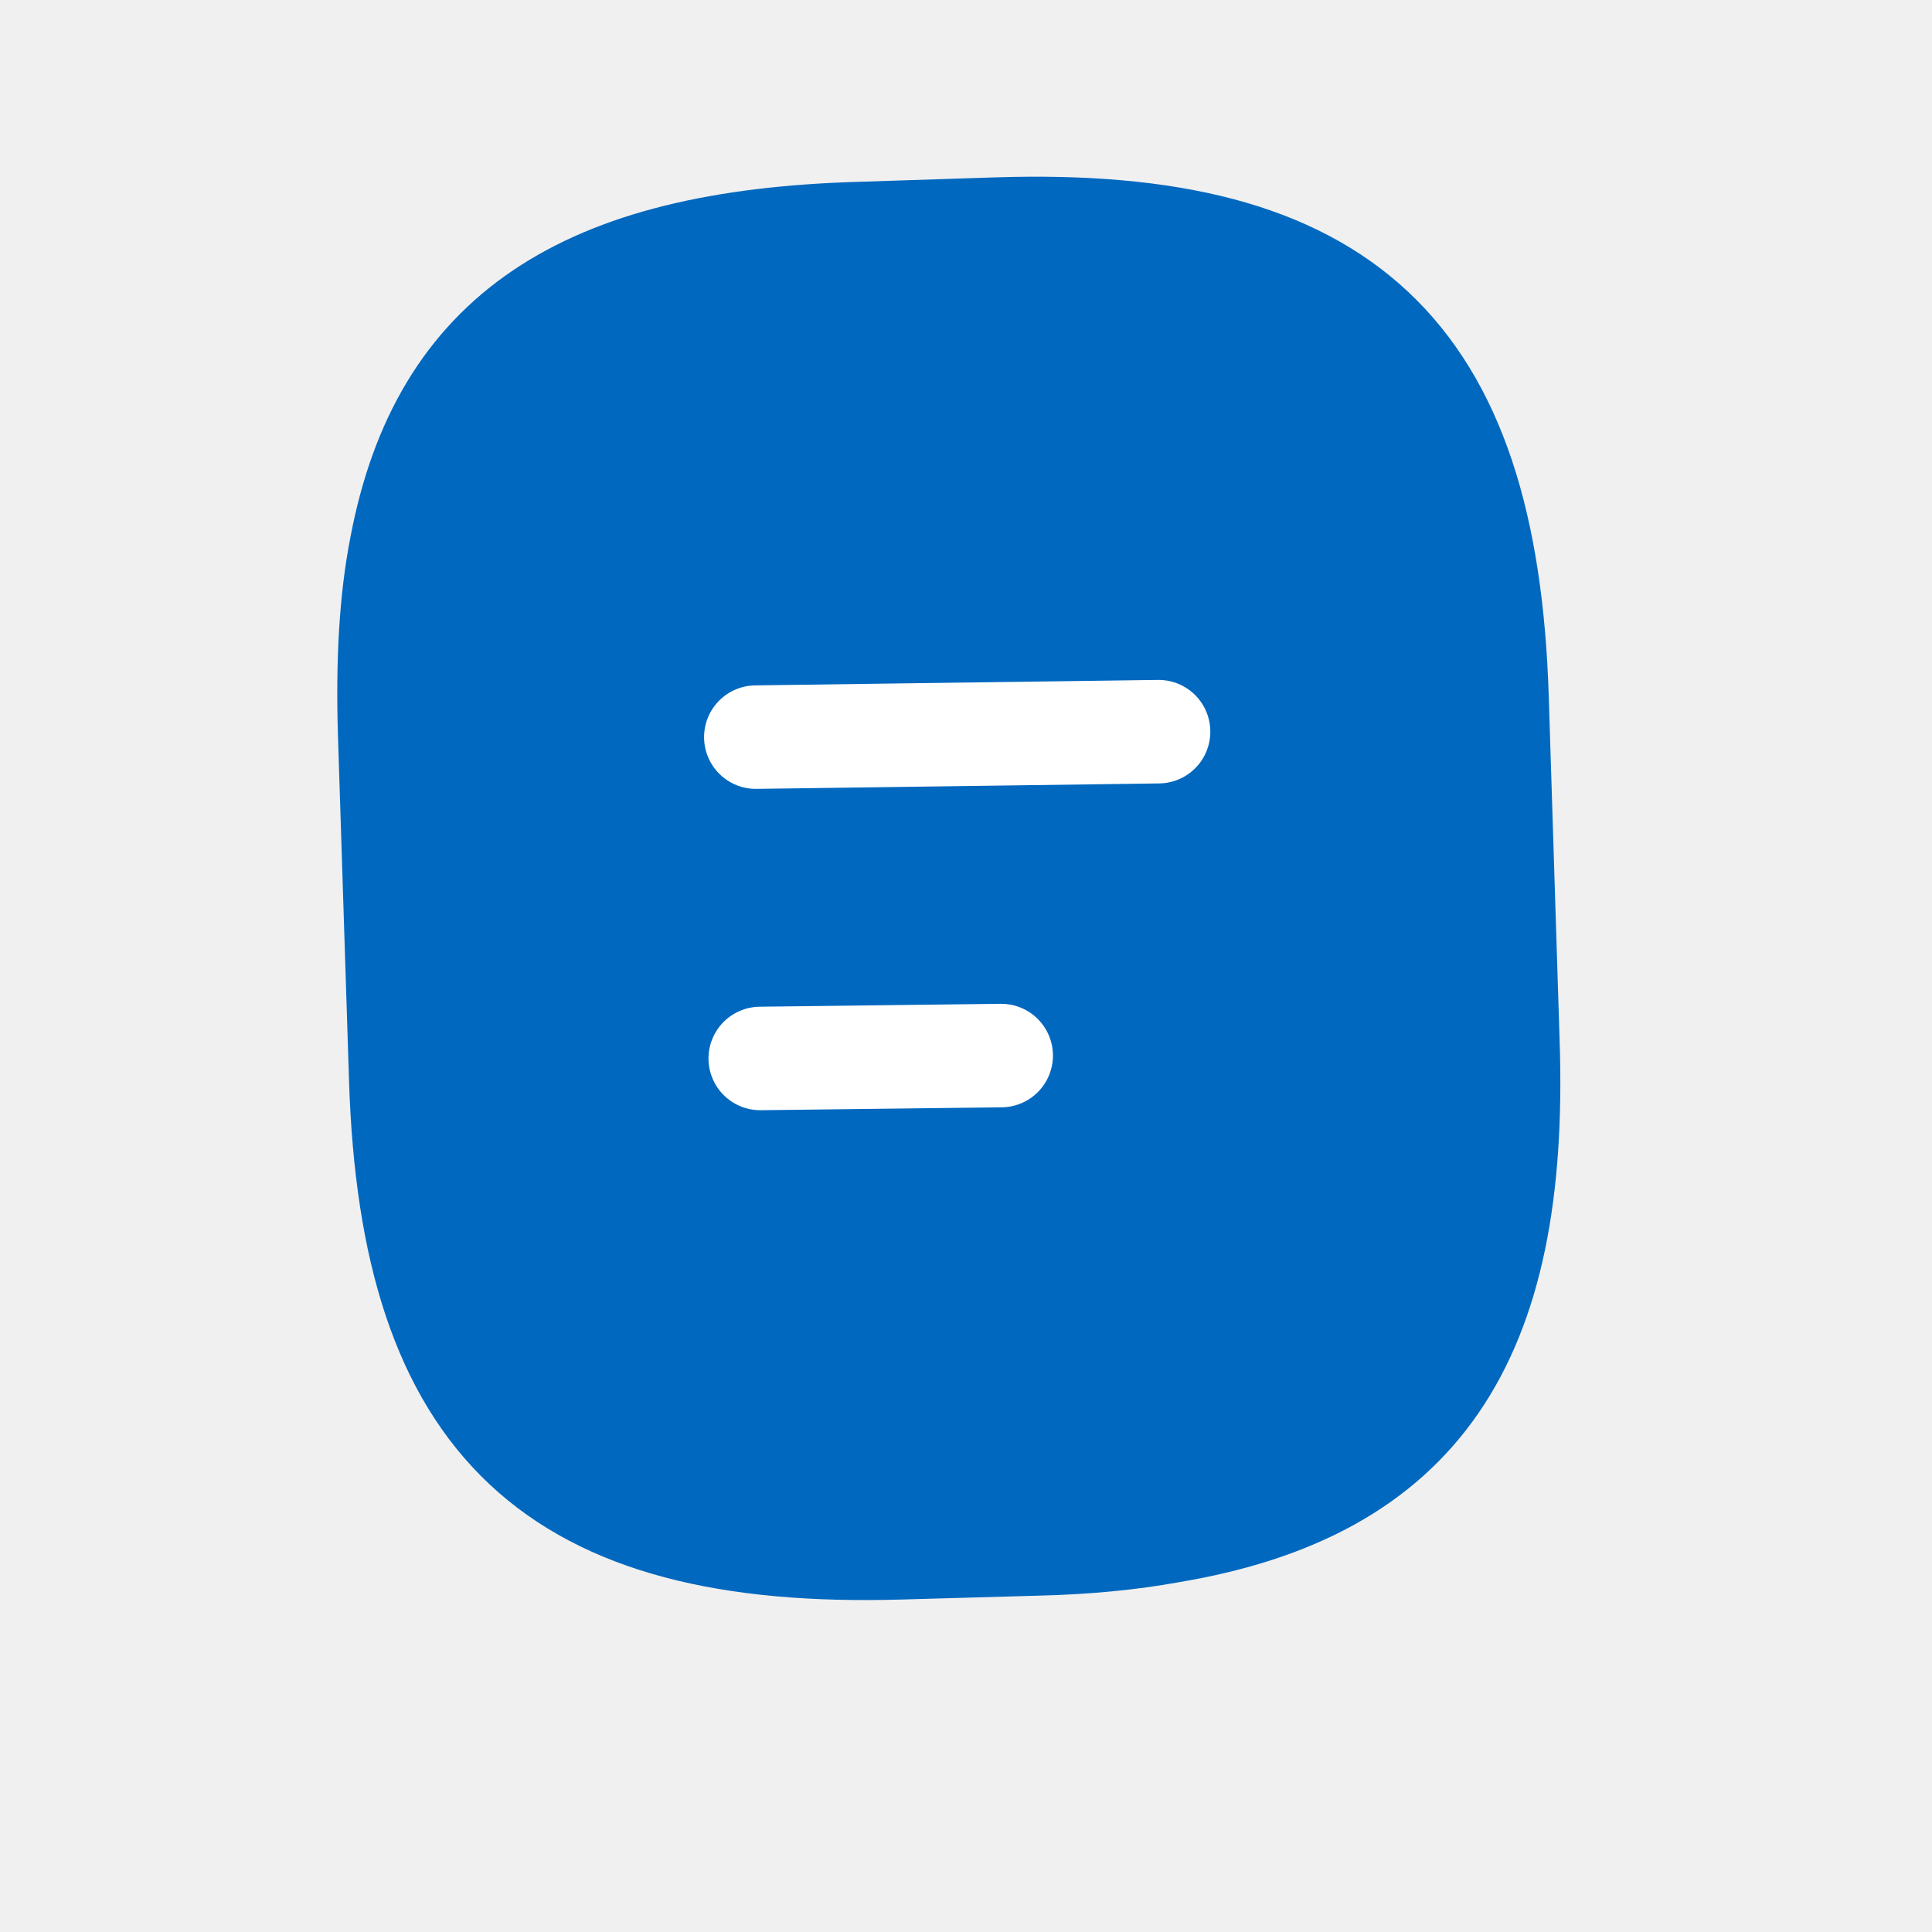
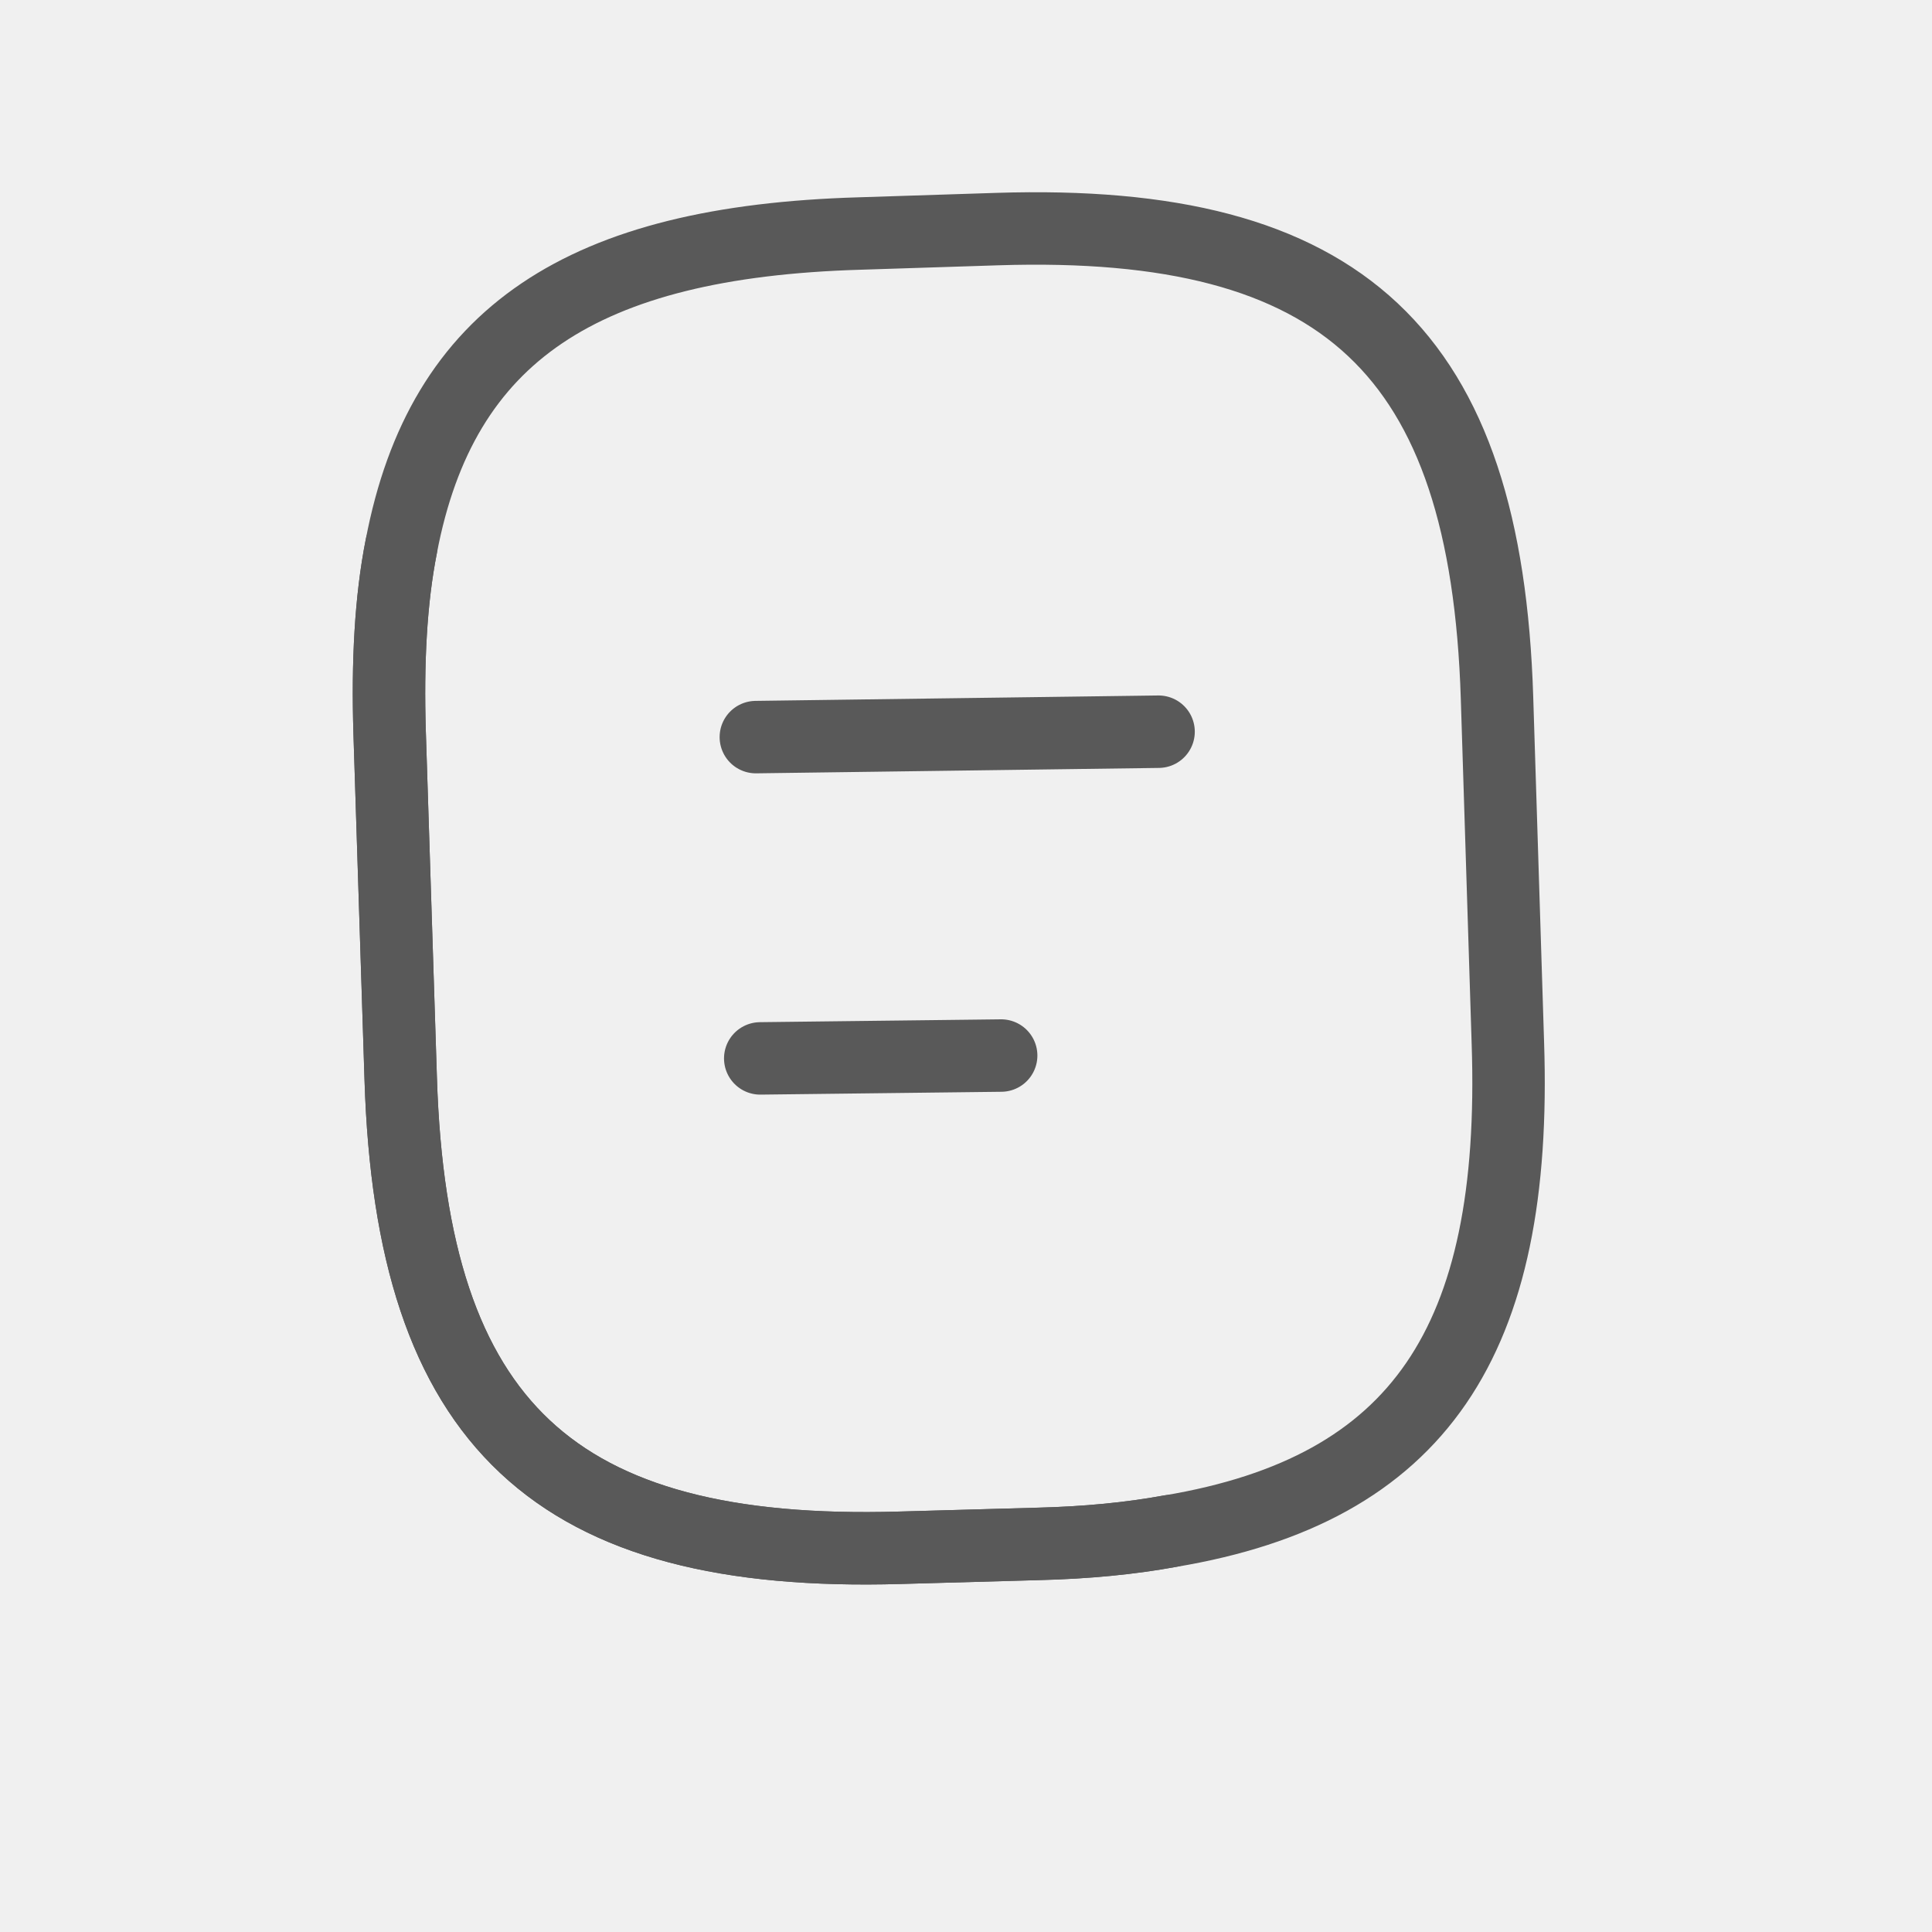
- <svg xmlns="http://www.w3.org/2000/svg" width="28" height="28" viewBox="0 0 28 28" fill="none">
-   <path d="M21.696 10.112L21.854 15.118C21.997 19.44 20.567 21.587 16.961 22.191C16.385 22.296 15.749 22.358 15.053 22.375L13.04 22.432C8.041 22.575 5.966 20.643 5.808 15.637L5.647 10.619C5.616 9.601 5.663 8.695 5.817 7.917C6.404 4.836 8.451 3.503 12.453 3.385L14.453 3.32C19.47 3.159 21.538 5.105 21.696 10.112Z" fill="#0168BF" stroke="#0168BF" stroke-width="1.5" stroke-linecap="round" stroke-linejoin="round" />
-   <path d="M10.954 10.683L16.791 10.604M11.018 15.34L14.51 15.298" stroke="white" stroke-width="1.5" stroke-linecap="round" stroke-linejoin="round" />
+ <svg xmlns="http://www.w3.org/2000/svg" width="40" height="40" viewBox="0 0 40 40" fill="none">
+   <path d="M30.994 14.445L31.219 21.597C31.424 27.771 29.381 30.838 24.229 31.701C23.407 31.852 22.499 31.94 21.505 31.965L18.628 32.045C11.488 32.251 8.522 29.491 8.297 22.338L8.067 15.17C8.022 13.716 8.089 12.421 8.309 11.309C9.149 6.909 12.072 5.004 17.79 4.835L20.647 4.743C27.815 4.513 30.768 7.293 30.994 14.445Z" stroke="#595959" stroke-width="1.5" stroke-linecap="round" stroke-linejoin="round" />
+   <path d="M24.229 31.7C23.407 31.851 22.499 31.939 21.505 31.964L18.627 32.045C11.487 32.25 8.522 29.49 8.296 22.338L8.067 15.17C8.022 13.715 8.089 12.42 8.309 11.309M15.649 15.261L23.987 15.149M15.74 21.913L20.728 21.854" stroke="#595959" stroke-width="1.5" stroke-linecap="round" stroke-linejoin="round" />
</svg>
